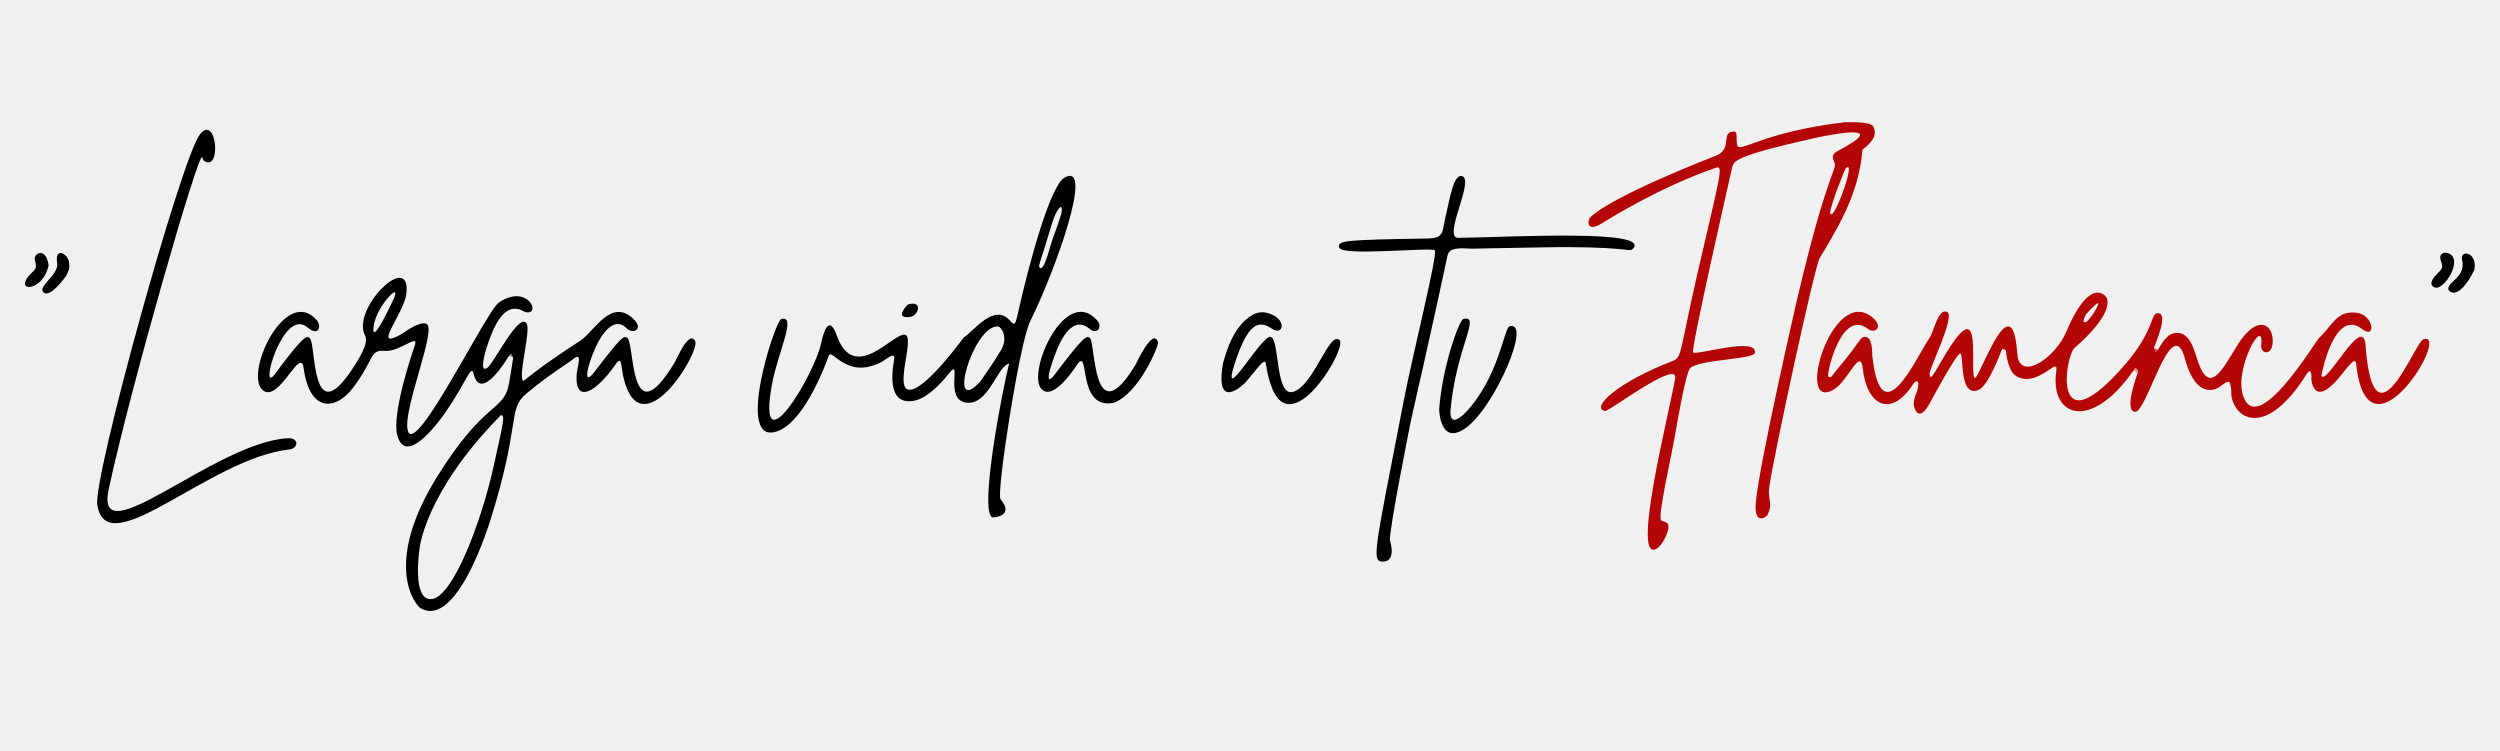
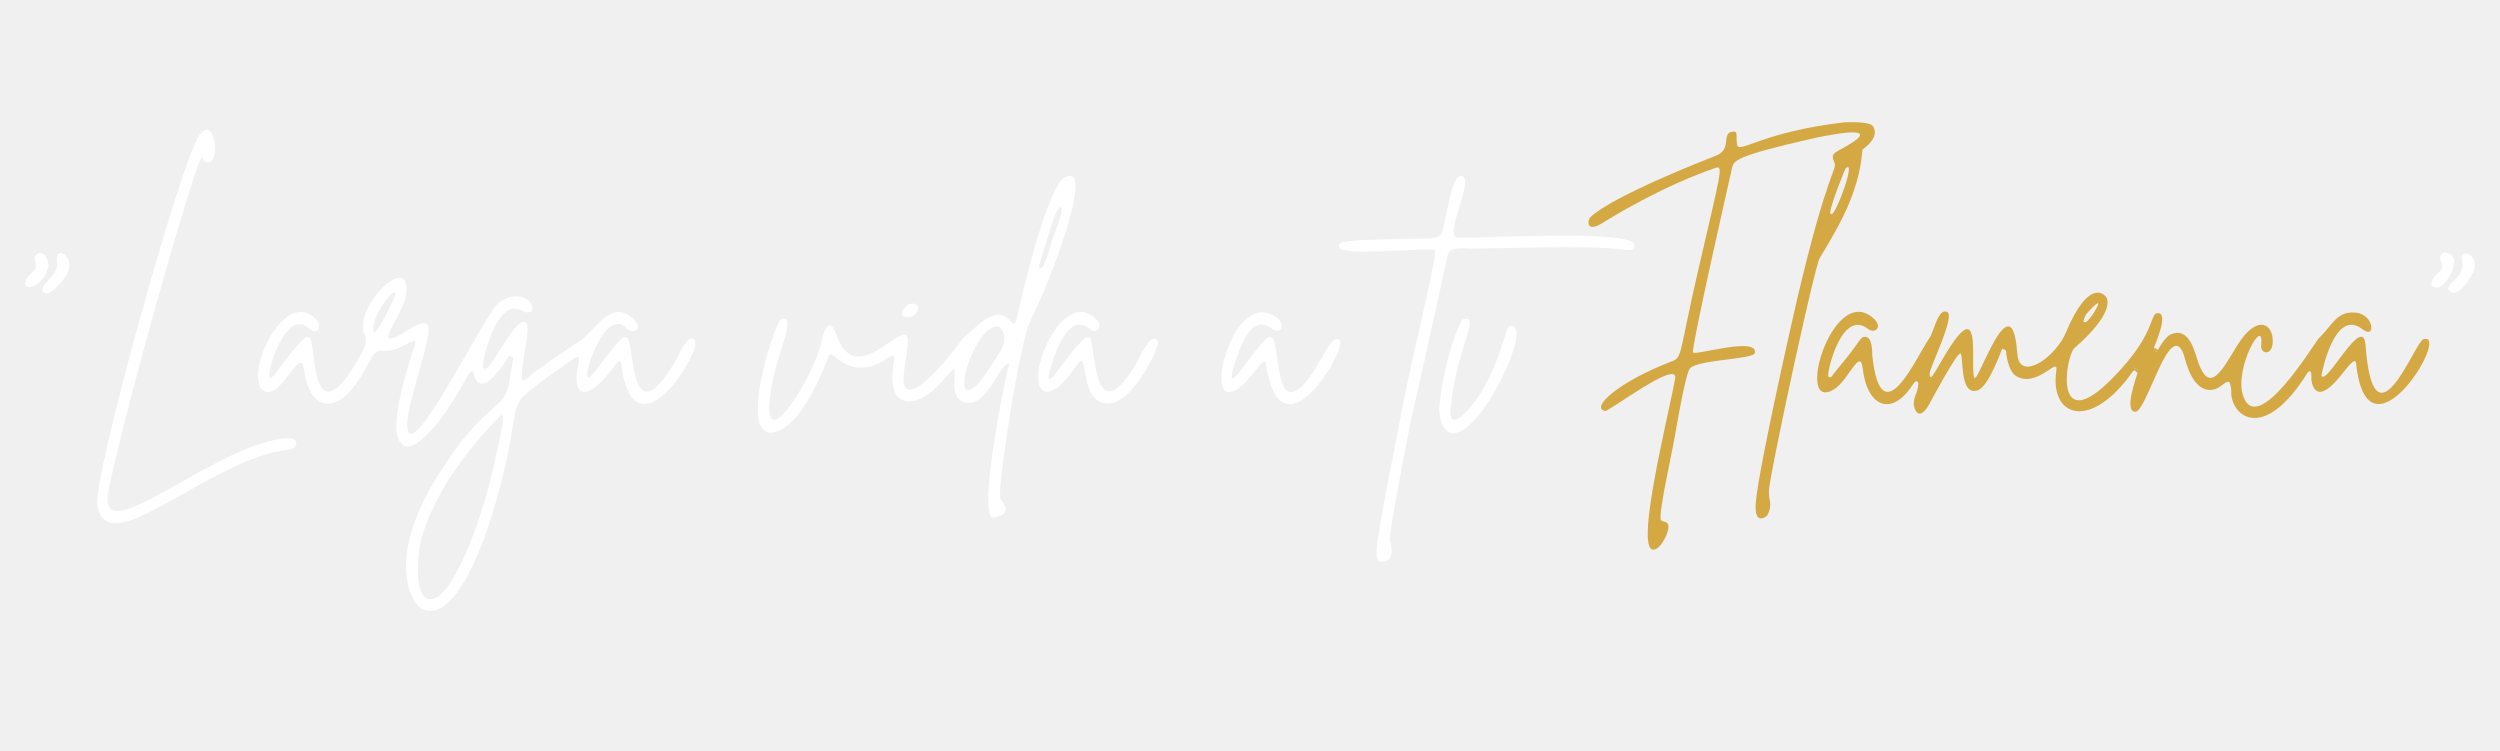
- <svg xmlns="http://www.w3.org/2000/svg" width="100%" height="100%" viewBox="0 0 11812 3544" version="1.1" xml:space="preserve" style="fill-rule:evenodd;clip-rule:evenodd;stroke-linejoin:round;stroke-miterlimit:2;">
+ <svg xmlns="http://www.w3.org/2000/svg" width="100%" height="100%" viewBox="0 0 11812 3544" version="1.1" xml:space="preserve" style="fill:white;fill-rule:evenodd;clip-rule:evenodd;stroke-linejoin:round;stroke-miterlimit:2;">
  <g transform="matrix(12.16284,0,0,12.16284,-316.3918,-8689.59)">
    <path d="M223.699,852.712C223.066,853.765 212.777,870.915 210.005,859.671C209.018,855.668 207.538,862.361 198.923,874.793C197.987,876.143 183.823,896.582 180.343,883.544C178.093,875.113 186.262,851.146 187.185,848.438C188.744,843.863 181.213,851.228 175.487,850.744C169.368,850.227 171.601,854.012 163.085,865.152C156.436,873.85 146.34,874.902 143.953,857.396C142.794,848.893 134.746,870.051 128.572,866.358C119.98,861.22 136.682,824.633 149.094,838.846C150.942,840.962 149.986,845.424 145.42,841.593C135.793,833.516 126.424,868.286 132.751,859.794C144.016,844.675 145.061,844.804 146.321,845.729C148.907,847.627 146.577,882.498 162.895,857.764C170.42,846.356 167.919,845.565 167.311,843.546C164.048,832.702 185.745,811.977 183.854,828.554C182.946,836.514 169.759,851.22 182.261,844.068C182.35,844.017 188.902,839.042 191.655,840.202C195.937,842.007 182.469,873.25 184.381,881.538C187.01,892.933 214.862,835.294 219.822,831.936C230.761,824.532 236.413,836.524 230.465,835.758C228.794,835.543 221.667,828.135 214.989,849.642C214.807,850.227 211.846,859.765 215.376,857.29C217.838,855.564 228.108,834.679 230.706,840.377C232.114,843.466 226.843,862.298 229.475,862.374C229.639,862.379 233.706,858.3 251.605,846.668C256.815,843.282 263.558,829.643 272.367,838.632C275.8,842.135 272.306,844.256 269.729,842.229C269.303,841.895 264.839,836.026 258.762,846.649C254.977,853.263 251.482,865.997 256.899,858.933C267.53,845.067 268.116,844.995 269.497,845.507C272.798,846.73 270.093,885.068 288.077,855.245C289.188,853.402 293.551,842.756 296.025,846.838C298.399,850.755 275.298,888.961 268.318,861.551C267.136,856.91 267.787,852.136 265.089,856.048C257.967,866.372 249.574,871.591 249.979,860.512C250.112,856.848 252.828,850.42 248.319,854.195C246.74,855.517 239.552,859.75 230.413,867.393C223.177,873.444 228.333,878.458 216.798,915.594C215.741,918.997 203.393,958.749 189.378,950.693C187.541,949.637 174.348,933.996 196.057,899.22C214.396,869.844 221.691,874.407 223.726,863.548C223.876,862.749 223.848,862.805 225.37,853.52L224.613,851.988C224.225,852.016 224.086,852.683 223.699,852.712ZM176.54,835.522C177.206,834.188 177.824,832.83 178.491,831.496C182.998,822.468 172.607,832.776 171.284,840.487C169.781,849.252 176.284,836.041 176.54,835.522ZM189.002,927.413C188.777,929.02 186.179,947.563 193.477,947.186C201.783,946.758 212.914,917.541 217.774,895.572C221.907,876.89 222.164,875.983 220.585,875.692C220.476,875.672 220.535,875.783 219.645,876.696C191.106,905.99 189.023,927.33 189.002,927.413Z" />
  </g>
  <g transform="matrix(12.16284,0,0,12.16284,-316.3918,-8689.59)">
-     <path d="M862.753,849.475C863.376,850.954 863.286,851.076 863.423,851.067C863.815,851.04 863.935,850.338 864.326,850.311C864.624,849.755 867.053,845.221 869.401,844.271C876.735,841.304 878.621,851.571 879.982,855.33C884.427,867.604 889.118,858.382 894.982,848.797C902.763,836.081 909.307,840.188 908.875,847.542C908.564,852.831 903.997,851.933 904.394,848.496C905.748,836.759 894.137,856.895 897.201,867.591C902.385,885.694 925.459,847.061 926.794,845.803C932.358,840.559 933.783,834.989 941.432,835.924C948.246,836.758 949.088,846.503 943.67,842.291C932.728,833.783 927.734,860.219 927.811,860.393C929.656,864.613 943.981,835.821 944.922,848.466C948.087,890.98 964.061,847.271 967.396,846.234C978.626,842.743 945.635,897.35 941.261,855.58C940.958,852.682 937.393,857.815 934.909,860.833C924.843,873.062 923.846,862.312 923.896,861.431C923.907,861.234 924.182,856.376 921.959,859.902C907.49,882.843 896.235,878.2 893.431,870.526C892.195,867.144 893.294,866.985 892.326,863.536C891.648,861.125 889.022,864.86 886.531,865.602C877.713,868.229 874.841,853.733 874.425,852.523C869.112,837.054 859.995,874.483 855.505,874.395C850.96,874.306 855.903,860.991 856.323,859.492C856.193,859.181 856.637,858.809 856.507,858.498C856.116,857.562 855.637,857.59 855.531,857.597C854.761,857.642 855.42,858.562 854.592,858.611C838.331,882.012 822.123,876.598 824.818,858.467C825.698,852.546 817.597,865.223 809.407,860.642C805.909,858.685 805.313,851.477 805.242,850.611L804.609,850.164C804.358,850.249 804.1,849.843 803.849,849.929C803.536,850.035 798.77,864.402 794.349,866.023C786.92,868.748 788.964,851.751 787.5,851.773C785.996,851.796 776.704,869.13 775.864,870.697C770.935,879.894 769.402,872.019 769.422,871.5C769.58,867.375 770.94,867.713 771.216,863.548C771.228,863.367 770.833,861.116 768.98,863.952C760.546,876.852 751.191,872.071 749.599,857.483C748.705,849.296 743.996,862.233 738.574,865.61C722.948,875.342 737.606,824.759 753.336,837.707C757.868,841.437 754.337,844.291 751.717,842.242C741.154,833.983 735.362,860.308 736.26,860.767C737.596,861.451 737.415,860.582 739.802,857.767C748.856,847.084 748.456,845.317 750.483,845.274C753.592,845.207 753.278,852.136 753.319,852.52C756.794,884.715 770.48,852.948 775.62,845.582C777.282,843.2 778.94,833.885 782.432,835.628C785.648,837.233 775.641,857.148 775.613,859.493C775.557,864.232 778.883,856.207 783.837,848.729C794.812,832.163 791.98,851.992 792.614,859.457C793.032,864.382 794.527,858.742 799.821,848.67C809.3,830.636 809.263,850.685 809.873,853.417C811.788,861.993 824.627,852.969 828.577,843.534C837.678,821.79 844.079,828.906 844.528,830.492C846.503,837.465 832.417,849.079 831.757,849.735C828.397,853.07 823.521,884.72 846.495,861.495C864.502,843.292 860.664,835.573 864.581,836.12C868.195,836.625 863.66,847.055 862.753,849.475ZM836.431,836.449C836.311,836.658 834.161,840.421 836.488,839.465C836.765,839.351 838.517,837.466 839.636,835.541C844.24,827.62 836.608,836.249 836.431,836.449Z" style="fill:rgb(181,6,6);" />
+     <path d="M862.753,849.475C863.376,850.954 863.286,851.076 863.423,851.067C863.815,851.04 863.935,850.338 864.326,850.311C864.624,849.755 867.053,845.221 869.401,844.271C876.735,841.304 878.621,851.571 879.982,855.33C884.427,867.604 889.118,858.382 894.982,848.797C902.763,836.081 909.307,840.188 908.875,847.542C908.564,852.831 903.997,851.933 904.394,848.496C905.748,836.759 894.137,856.895 897.201,867.591C902.385,885.694 925.459,847.061 926.794,845.803C932.358,840.559 933.783,834.989 941.432,835.924C948.246,836.758 949.088,846.503 943.67,842.291C932.728,833.783 927.734,860.219 927.811,860.393C929.656,864.613 943.981,835.821 944.922,848.466C948.087,890.98 964.061,847.271 967.396,846.234C978.626,842.743 945.635,897.35 941.261,855.58C940.958,852.682 937.393,857.815 934.909,860.833C924.843,873.062 923.846,862.312 923.896,861.431C923.907,861.234 924.182,856.376 921.959,859.902C907.49,882.843 896.235,878.2 893.431,870.526C892.195,867.144 893.294,866.985 892.326,863.536C891.648,861.125 889.022,864.86 886.531,865.602C877.713,868.229 874.841,853.733 874.425,852.523C869.112,837.054 859.995,874.483 855.505,874.395C850.96,874.306 855.903,860.991 856.323,859.492C856.193,859.181 856.637,858.809 856.507,858.498C856.116,857.562 855.637,857.59 855.531,857.597C854.761,857.642 855.42,858.562 854.592,858.611C838.331,882.012 822.123,876.598 824.818,858.467C825.698,852.546 817.597,865.223 809.407,860.642C805.909,858.685 805.313,851.477 805.242,850.611L804.609,850.164C804.358,850.249 804.1,849.843 803.849,849.929C803.536,850.035 798.77,864.402 794.349,866.023C786.92,868.748 788.964,851.751 787.5,851.773C785.996,851.796 776.704,869.13 775.864,870.697C770.935,879.894 769.402,872.019 769.422,871.5C769.58,867.375 770.94,867.713 771.216,863.548C771.228,863.367 770.833,861.116 768.98,863.952C760.546,876.852 751.191,872.071 749.599,857.483C748.705,849.296 743.996,862.233 738.574,865.61C722.948,875.342 737.606,824.759 753.336,837.707C757.868,841.437 754.337,844.291 751.717,842.242C741.154,833.983 735.362,860.308 736.26,860.767C737.596,861.451 737.415,860.582 739.802,857.767C748.856,847.084 748.456,845.317 750.483,845.274C753.592,845.207 753.278,852.136 753.319,852.52C756.794,884.715 770.48,852.948 775.62,845.582C777.282,843.2 778.94,833.885 782.432,835.628C785.648,837.233 775.641,857.148 775.613,859.493C775.557,864.232 778.883,856.207 783.837,848.729C794.812,832.163 791.98,851.992 792.614,859.457C793.032,864.382 794.527,858.742 799.821,848.67C809.3,830.636 809.263,850.685 809.873,853.417C811.788,861.993 824.627,852.969 828.577,843.534C837.678,821.79 844.079,828.906 844.528,830.492C846.503,837.465 832.417,849.079 831.757,849.735C828.397,853.07 823.521,884.72 846.495,861.495C864.502,843.292 860.664,835.573 864.581,836.12C868.195,836.625 863.66,847.055 862.753,849.475ZM836.431,836.449C836.311,836.658 834.161,840.421 836.488,839.465C836.765,839.351 838.517,837.466 839.636,835.541C844.24,827.62 836.608,836.249 836.431,836.449Z" style="fill:rgb(212,168,67);" />
  </g>
  <g transform="matrix(12.16284,0,0,12.16284,-316.3918,-8689.59)">
-     <path d="M742.538,761.952C743.428,761.915 752.359,761.544 753.578,763.434C756.499,767.963 749.84,772.233 749.547,772.538C749.171,772.929 749.745,784.472 740.077,802.272C736.147,809.507 733.001,814.486 732.879,814.709C730.822,818.483 715.326,890.135 713.332,903.475C712.497,909.066 715.052,909.384 712.588,914.552C712.354,915.042 707.231,919.149 708.095,909.452C709.422,894.568 723.982,831.276 724.182,830.428C736.046,780.015 739.868,780.463 738.561,777.468C737.041,773.985 738.549,773.928 743.317,771.182C760.1,761.515 731.458,767.948 730.425,768.18C699.902,775.034 699.462,776.969 698.867,779.587C697.566,785.309 682.829,850.118 683.699,851.358C684.607,852.653 708.982,845.014 707.707,851.551C707.212,854.091 685.79,854.055 682.518,857.516C680.779,859.356 677.049,881.428 676.694,883.531C675.338,891.557 669.69,915.874 671.367,916.66C672.059,916.985 672.872,917.064 673.506,917.491C675.574,918.886 672.173,925.565 670.207,927.099C658.867,935.942 674.329,875.373 676.732,861.518C678.09,853.687 651.001,874.381 649.532,874.092C643.659,872.934 654.545,862.778 675.593,854.752C679.615,853.218 678.213,851.79 685.667,819.538C694.45,781.536 695.582,778.576 692.517,779.627C671.305,786.902 651.647,799.106 648.304,801.181C642.07,805.051 642.671,799.87 643.784,798.822C652.639,790.484 688.602,776.468 692.658,774.887C698.757,772.509 694.89,766.496 698.554,765.677C701.464,765.027 700.279,766.861 700.753,770.461C701.306,774.67 709.643,765.754 742.538,761.952ZM739.514,788.505C736.429,797.066 736.749,797.691 737.497,797.648C739.421,797.539 747.301,775.571 742.937,779.906C742.699,780.142 739.777,787.813 739.514,788.505Z" style="fill:rgb(180,6,7);" />
+     <path d="M742.538,761.952C743.428,761.915 752.359,761.544 753.578,763.434C756.499,767.963 749.84,772.233 749.547,772.538C749.171,772.929 749.745,784.472 740.077,802.272C736.147,809.507 733.001,814.486 732.879,814.709C730.822,818.483 715.326,890.135 713.332,903.475C712.497,909.066 715.052,909.384 712.588,914.552C712.354,915.042 707.231,919.149 708.095,909.452C709.422,894.568 723.982,831.276 724.182,830.428C736.046,780.015 739.868,780.463 738.561,777.468C737.041,773.985 738.549,773.928 743.317,771.182C760.1,761.515 731.458,767.948 730.425,768.18C699.902,775.034 699.462,776.969 698.867,779.587C697.566,785.309 682.829,850.118 683.699,851.358C684.607,852.653 708.982,845.014 707.707,851.551C707.212,854.091 685.79,854.055 682.518,857.516C680.779,859.356 677.049,881.428 676.694,883.531C675.338,891.557 669.69,915.874 671.367,916.66C672.059,916.985 672.872,917.064 673.506,917.491C675.574,918.886 672.173,925.565 670.207,927.099C658.867,935.942 674.329,875.373 676.732,861.518C678.09,853.687 651.001,874.381 649.532,874.092C643.659,872.934 654.545,862.778 675.593,854.752C679.615,853.218 678.213,851.79 685.667,819.538C694.45,781.536 695.582,778.576 692.517,779.627C671.305,786.902 651.647,799.106 648.304,801.181C642.07,805.051 642.671,799.87 643.784,798.822C652.639,790.484 688.602,776.468 692.658,774.887C698.757,772.509 694.89,766.496 698.554,765.677C701.464,765.027 700.279,766.861 700.753,770.461C701.306,774.67 709.643,765.754 742.538,761.952ZM739.514,788.505C736.429,797.066 736.749,797.691 737.497,797.648C739.421,797.539 747.301,775.571 742.937,779.906C742.699,780.142 739.777,787.813 739.514,788.505Z" style="fill:rgb(212,168,67);" />
  </g>
  <g transform="matrix(12.16284,0,0,12.16284,-316.3918,-8689.59)">
    <path d="M418.023,855.655C413.35,856.672 410.114,871.859 401.453,870.861C392.422,869.82 400.174,852.441 394.579,859.581C393.748,860.642 387.362,868.792 381.385,870.052C369.029,872.658 373.397,854.744 373.429,853.51C373.494,851.037 369.894,854.315 368.316,855.122C354.603,862.133 349.165,849.237 347.919,852.698C346.975,855.322 339.071,877.286 328.597,881.712C310.822,889.224 327.034,839.136 329.466,838.411C335.723,836.544 328.209,851.236 325.931,863.573C319.629,897.7 342.621,859.912 345.076,847.415C345.177,846.901 347.543,834.863 351.016,844.65C357.821,863.826 372.887,843.713 377.509,844.461C381.896,845.17 372.167,868.195 380.549,865.651C387.348,863.586 400.337,845.524 400.464,845.448C404.276,843.153 412.413,831.558 418.677,839.346C420.161,841.19 420.629,839.716 421.14,837.413C426.431,813.558 434.344,786.407 439.478,783.468C451.194,776.763 436.309,818.815 426.164,839.321C422.017,847.703 412.973,906.326 414.68,908.36C420.332,915.093 411.818,915.52 411.537,915.416C406.204,913.43 415.577,865.004 418.023,855.655ZM406.759,862.707C407.456,861.732 411.817,855.626 415.01,850.203C417.657,845.707 415.148,841.225 413.499,841.225C403.887,841.224 393.739,876.745 406.759,862.707ZM435.556,805.517C435.82,804.807 438.346,798.005 438.468,796.504C438.783,792.659 436.235,796.202 434.896,800.605C429.909,817.001 429.348,817.629 429.806,818.263C431.675,820.848 434.335,807.981 435.556,805.517Z" />
  </g>
  <g transform="matrix(12.16284,0,0,12.16284,-316.3918,-8689.59)">
    <path d="M597.491,811.035C595.814,811.069 589.137,809.925 588.379,813.471C582.054,843.076 575.356,872.311 574.185,877.419C574.18,877.444 565.242,922.001 565.974,924.407C566.173,925.06 568.378,932.305 563.504,932.574C558.504,932.85 559.883,929.324 571.236,870.452C574.74,852.279 584.691,812.697 583.375,811.678C581.719,810.396 547.136,814.1 546.231,810.592C545.543,807.925 547.42,807.612 580.489,807.089C587.443,806.979 586.095,804.343 587.789,797.58C589.099,792.347 590.677,781.256 594.232,782.963C598.527,785.025 586.323,806.92 592.483,806.839C612.652,806.575 668.356,803.352 660.201,811.205C658.889,812.469 657.424,809.971 625.5,810.522C598.651,810.985 598.663,811.003 597.491,811.035Z" />
  </g>
  <g transform="matrix(12.16284,0,0,12.16284,-316.3918,-8689.59)">
    <path d="M105.228,776.91C104.817,776.586 104.912,775.841 104.5,775.518C102.862,774.23 76.992,863.908 68.245,904.453C62.491,931.122 109.1,886.577 137.51,884.686C142.486,884.355 141.888,888.646 138.457,889.021C107.334,892.416 67.327,934.106 63.811,910.458C62.202,899.638 96.548,775.57 103.671,766.63C110.172,758.469 112.223,781.505 105.228,776.91Z" />
  </g>
  <g transform="matrix(12.16284,0,0,12.16284,-316.3918,-8689.59)">
    <path d="M501.138,855.405C502.02,852.67 504.63,841.228 512.621,836.73C516.899,834.321 520.951,837.039 521.546,837.437C525.585,840.146 523.996,844.794 519.943,842.013C514.673,838.397 510.501,840.67 505.689,855.565C499.926,873.403 515.951,844.69 519.537,845.292C523.267,845.918 521.202,869.122 528.536,866.592C536.63,863.798 542.376,842.723 546.405,846.602C549.26,849.35 530.645,881.425 521.766,868.317C518.638,863.698 517.734,855.37 517.713,855.327C516.951,853.764 514.618,857.363 509.949,862.889C509.352,863.595 497.712,874.902 501.138,855.405Z" />
  </g>
  <g transform="matrix(12.16284,0,0,12.16284,-316.3918,-8689.59)">
    <path d="M458.625,870.931C444.274,873.675 449.391,849.567 444.709,855.697C444.08,856.52 435.232,870.717 430.52,865.482C424.832,859.162 439.695,825.058 452.151,838.81C454.403,841.297 452.396,844.43 449.561,842.416C448.485,841.652 441.177,833.678 434.077,857.412C434.009,857.641 431.743,865.218 435.789,859.856C447.153,844.798 448.067,844.804 449.366,845.686C451.664,847.244 450.266,883.724 467.062,856.236C467.401,855.681 473.856,841.354 475.865,847.36C476.253,848.522 468.653,867.175 458.625,870.931Z" />
  </g>
  <g transform="matrix(12.16284,0,0,12.16284,-316.3918,-8689.59)">
    <path d="M585.071,873.497C586.243,857.122 592.796,838.781 594.461,838.373C601.492,836.65 591.752,849.208 589.501,873.5C588.742,881.683 595.167,874.855 595.501,874.501C608.196,861.011 610.355,841.722 612.395,841.196C621.182,838.929 606.963,871.579 596.175,880.094C585.723,888.344 585.117,874.529 585.071,873.497Z" />
  </g>
  <g transform="matrix(12.16284,0,0,12.16284,-316.3918,-8689.59)">
    <path d="M51.711,821.628C44.784,830.921 42.866,828.278 42.552,827.468C41.591,824.991 48.915,820.97 48.214,816.561C47.183,810.074 52.514,813.045 52.868,816.459C53.152,819.19 52.8,819.114 51.711,821.628Z" />
  </g>
  <g transform="matrix(12.16284,0,0,12.16284,-316.3918,-8689.59)">
    <path d="M987.167,819.393C980.708,832.063 976.992,827.527 977.065,826.54C977.275,823.671 983.983,821.814 982.449,815.514C981.382,811.135 988.689,812.288 987.167,819.393Z" />
  </g>
  <g transform="matrix(12.16284,0,0,12.16284,-316.3918,-8689.59)">
    <path d="M972.313,821.292C974.606,818.878 975.288,818.796 974.168,815.635C973.313,813.223 975.108,812.381 976.459,812.658C983.758,814.155 975.415,827.808 971.674,826.057C968.852,824.735 972.04,821.563 972.313,821.292Z" />
  </g>
  <g transform="matrix(12.16284,0,0,12.16284,-316.3918,-8689.59)">
    <path d="M44.904,817.508C42.865,827.173 32.883,828.039 36.51,822.508C38.614,819.301 40.903,819.874 39.551,815.485C38.792,813.019 43.745,809.88 44.904,817.508Z" />
  </g>
  <g transform="matrix(12.16284,0,0,12.16284,-316.3918,-8689.59)">
    <path d="M378.641,832.723C384.738,830.896 382.887,837.125 379.507,837.562C373.199,838.378 378.368,833.007 378.641,832.723Z" />
  </g>
  <g transform="matrix(12.16284,0,0,12.16284,-316.3918,-8689.59)">
-     <path d="M854.592,858.611C855.42,858.562 854.761,857.642 855.531,857.597C855.637,857.59 856.116,857.562 856.507,858.498C856.637,858.809 856.193,859.181 856.323,859.492C855.143,857.554 854.614,858.62 854.592,858.611Z" style="fill:rgb(225,138,126);" />
+     <path d="M854.592,858.611C855.42,858.562 854.761,857.642 855.531,857.597C855.637,857.59 856.116,857.562 856.507,858.498C856.637,858.809 856.193,859.181 856.323,859.492C855.143,857.554 854.614,858.62 854.592,858.611Z" style="fill:rgb(212,168,67);" />
  </g>
  <g transform="matrix(12.16284,0,0,12.16284,-316.3918,-8689.59)">
-     <path d="M862.753,849.475C863.277,849.754 863.802,850.033 864.326,850.311C863.935,850.338 863.815,851.04 863.423,851.067C863.286,851.076 863.376,850.954 862.753,849.475Z" style="fill:rgb(219,94,92);" />
+     <path d="M862.753,849.475C863.277,849.754 863.802,850.033 864.326,850.311C863.935,850.338 863.815,851.04 863.423,851.067C863.286,851.076 863.376,850.954 862.753,849.475Z" style="fill:rgb(212,168,67);" />
  </g>
  <g transform="matrix(12.16284,0,0,12.16284,-316.3918,-8689.59)">
-     <path d="M223.699,852.712C224.086,852.683 224.225,852.016 224.613,851.988C224.613,851.988 225.309,853.398 225.37,853.52C224.701,852.77 224.63,852.976 223.699,852.712Z" style="fill:rgb(127,127,127);" />
+     <path d="M223.699,852.712C224.086,852.683 224.225,852.016 224.613,851.988C224.613,851.988 225.309,853.398 225.37,853.52C224.701,852.77 224.63,852.976 223.699,852.712Z" style="fill:rgb(255,255,255);" />
  </g>
</svg>
